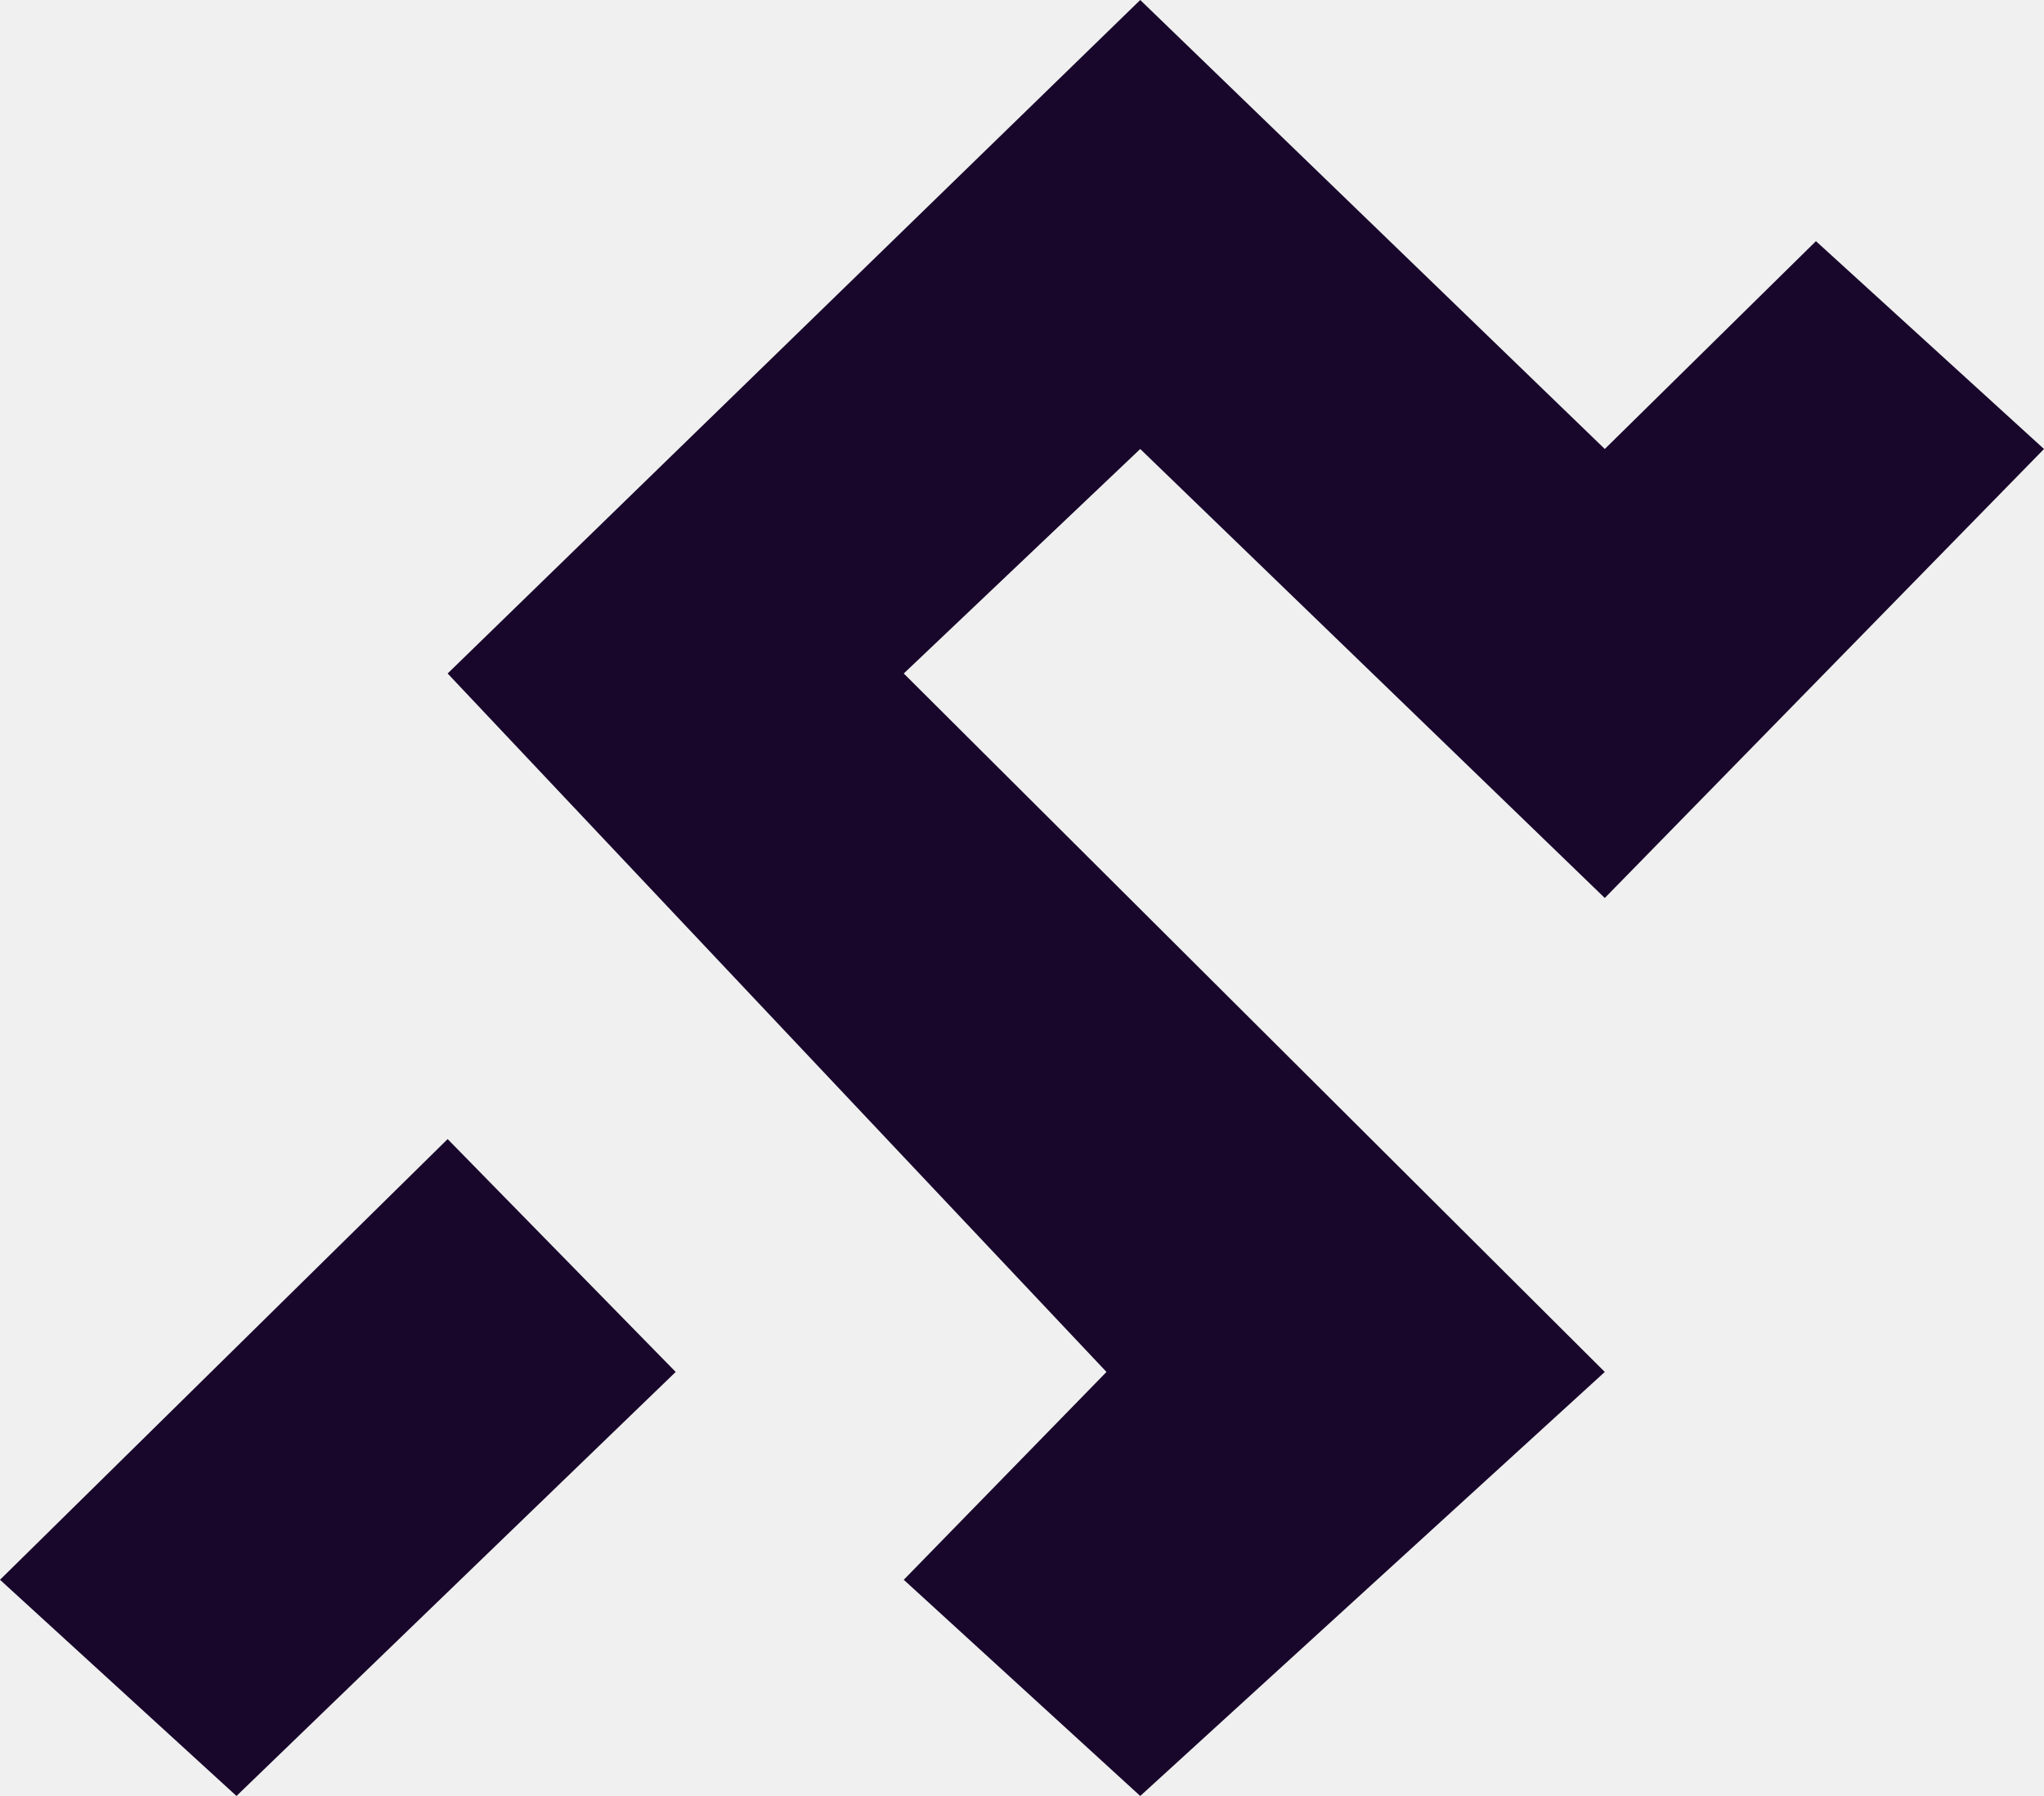
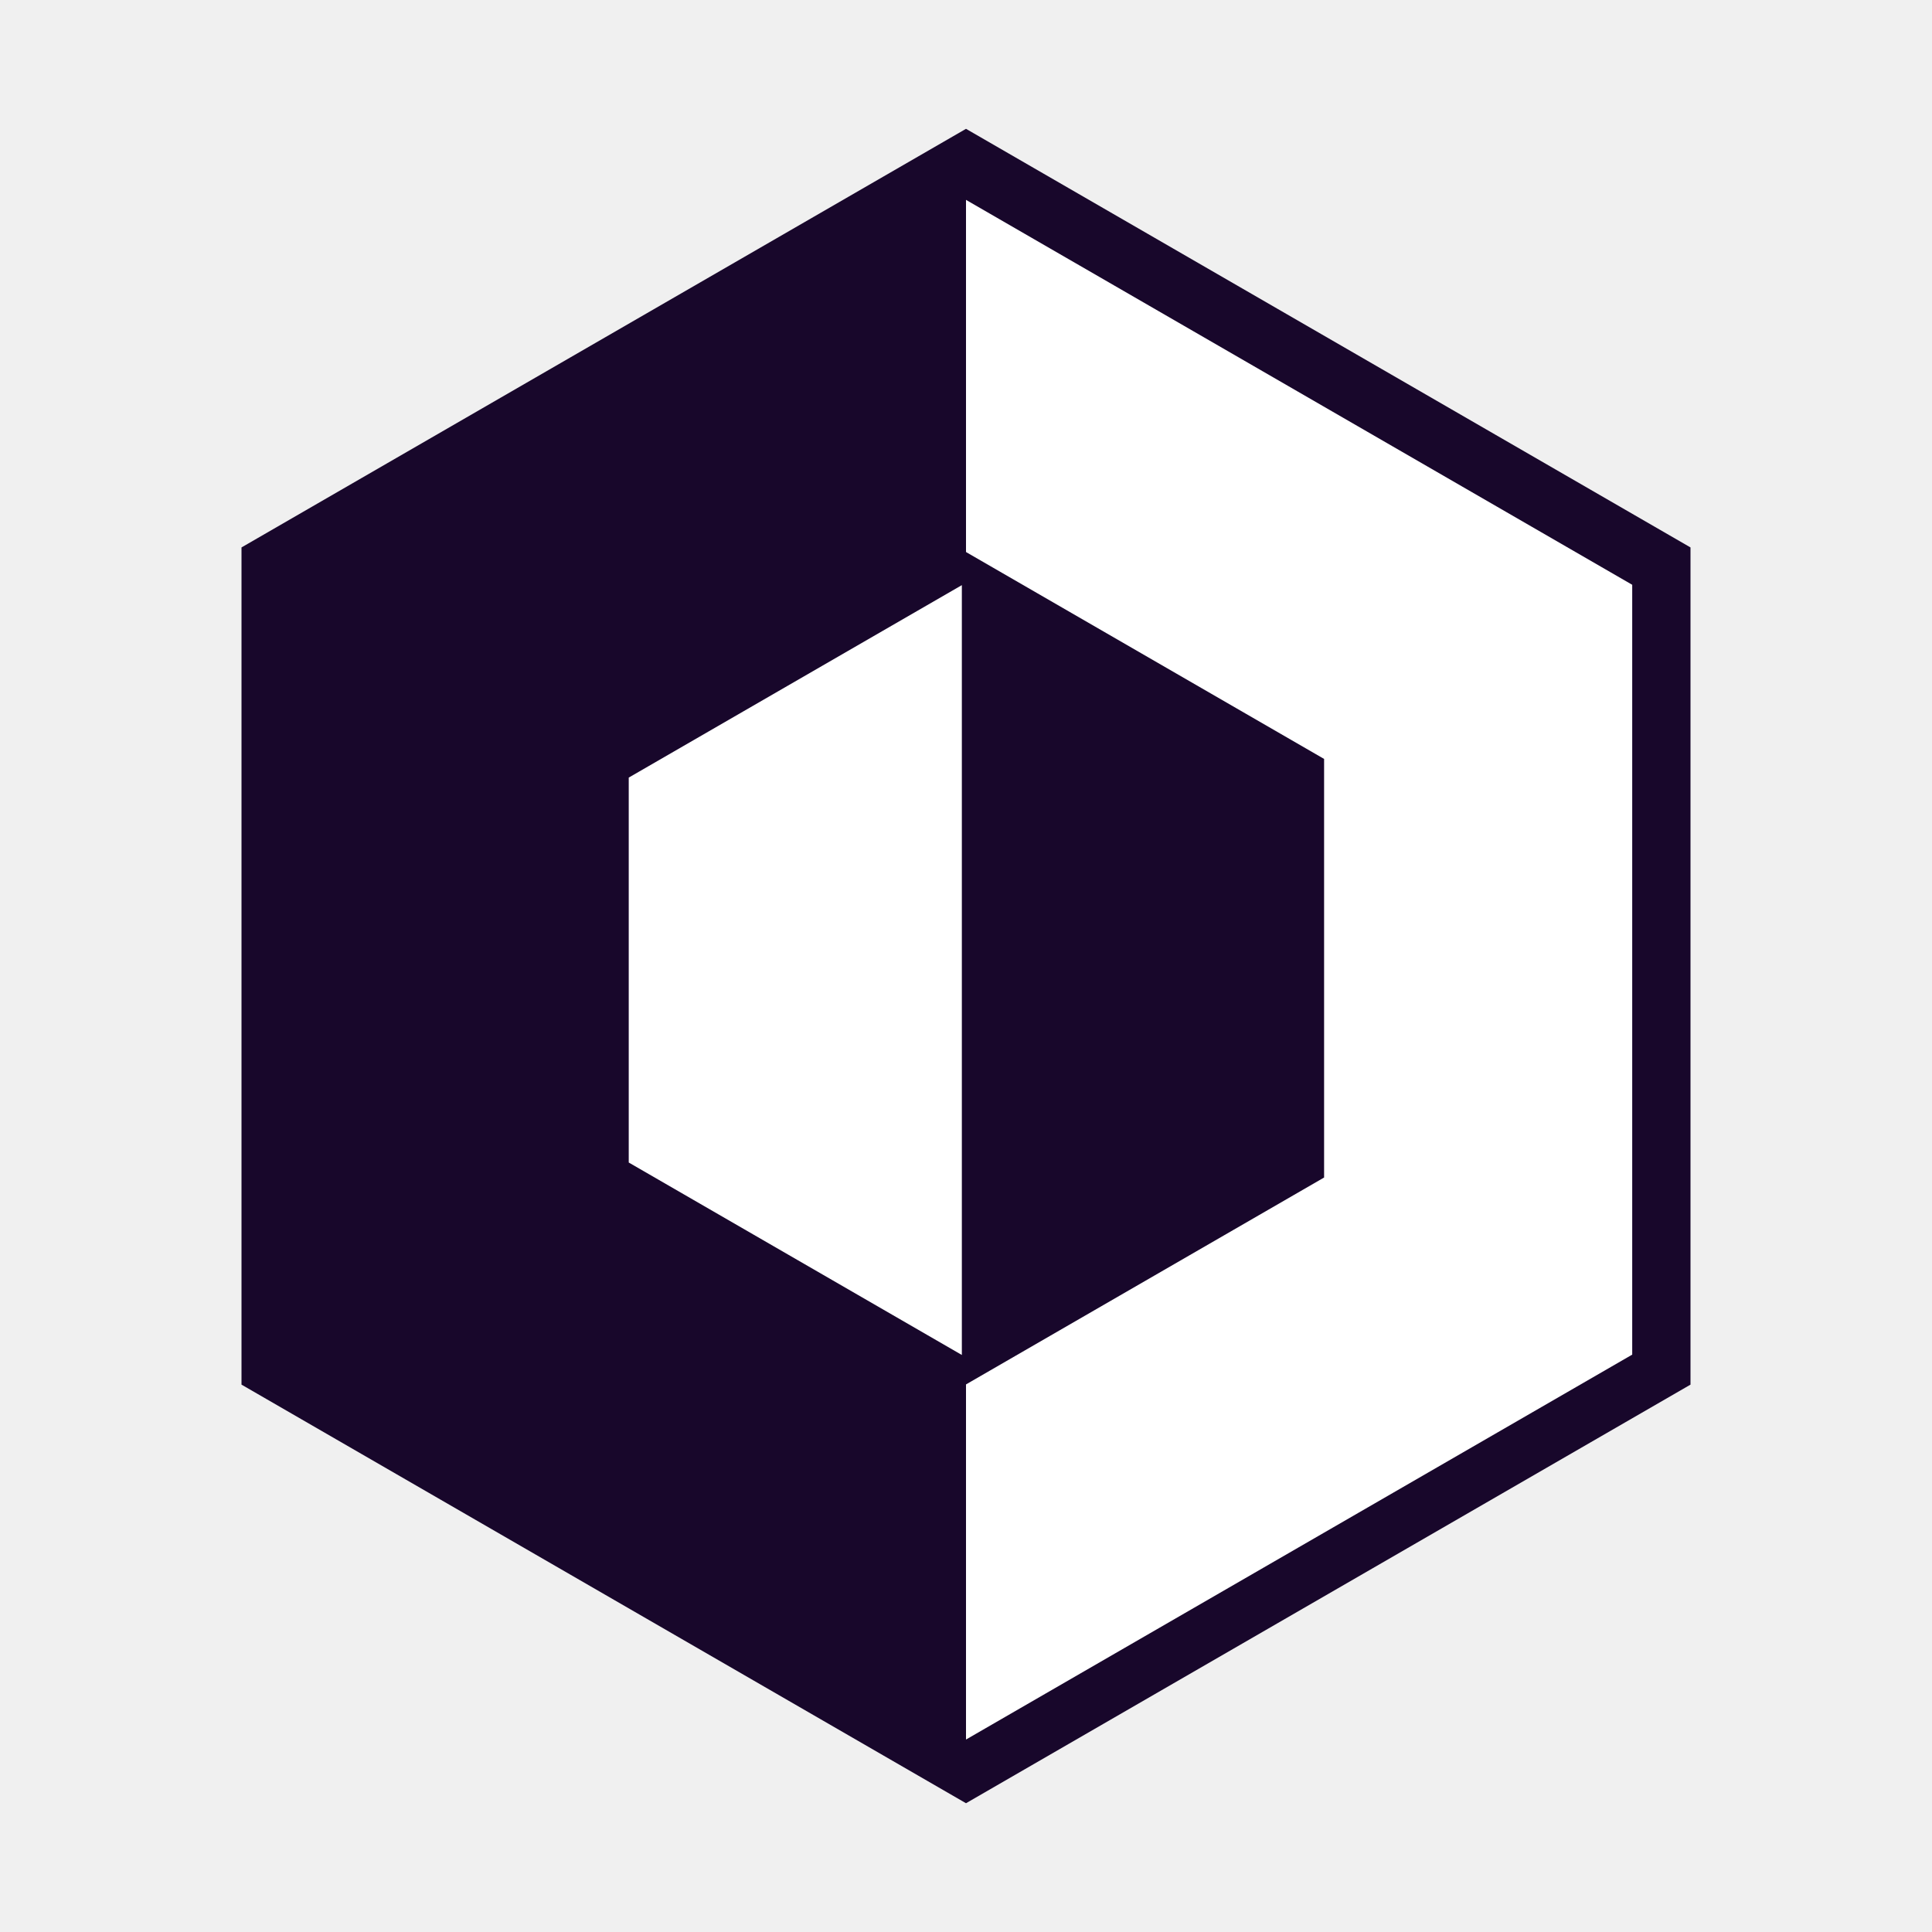
- <svg xmlns="http://www.w3.org/2000/svg" width="33" height="29" viewBox="0 0 33 29" fill="none">
-   <path d="M18.409 0L7.227 10.875L17.864 22.153L14.591 25.509L18.409 29L25.909 22.153L14.591 10.875L18.409 7.25L25.909 14.5L33 7.25L29.318 3.894L25.909 7.25L18.409 0Z" fill="#18072B" />
-   <path d="M10.909 22.153L7.227 18.393L0 25.509L3.818 29L10.909 22.153Z" fill="#18072B" />
+ <svg xmlns="http://www.w3.org/2000/svg" width="60" height="60" viewBox="0 0 60 60" fill="none">
+   <path d="M7.5 17.001L7.5 43.001L30 56.001L52.5 43.001V17.001L30 4.001L7.5 17.001Z" fill="#18072B" />
+   <path d="M30 18.161L30 42.069V54.023L50.69 42.069V18.161L30 6.207V18.161Z" fill="white" />
+   <path d="M41.121 23.569V36.569L29.871 43.069L18.621 36.569V23.569L29.871 17.069L41.121 23.569Z" fill="#18072B" />
+   <path d="M29.871 24.149V36.103V42.08L19.526 36.103V24.149L29.871 18.172V24.149Z" fill="white" />
</svg>
